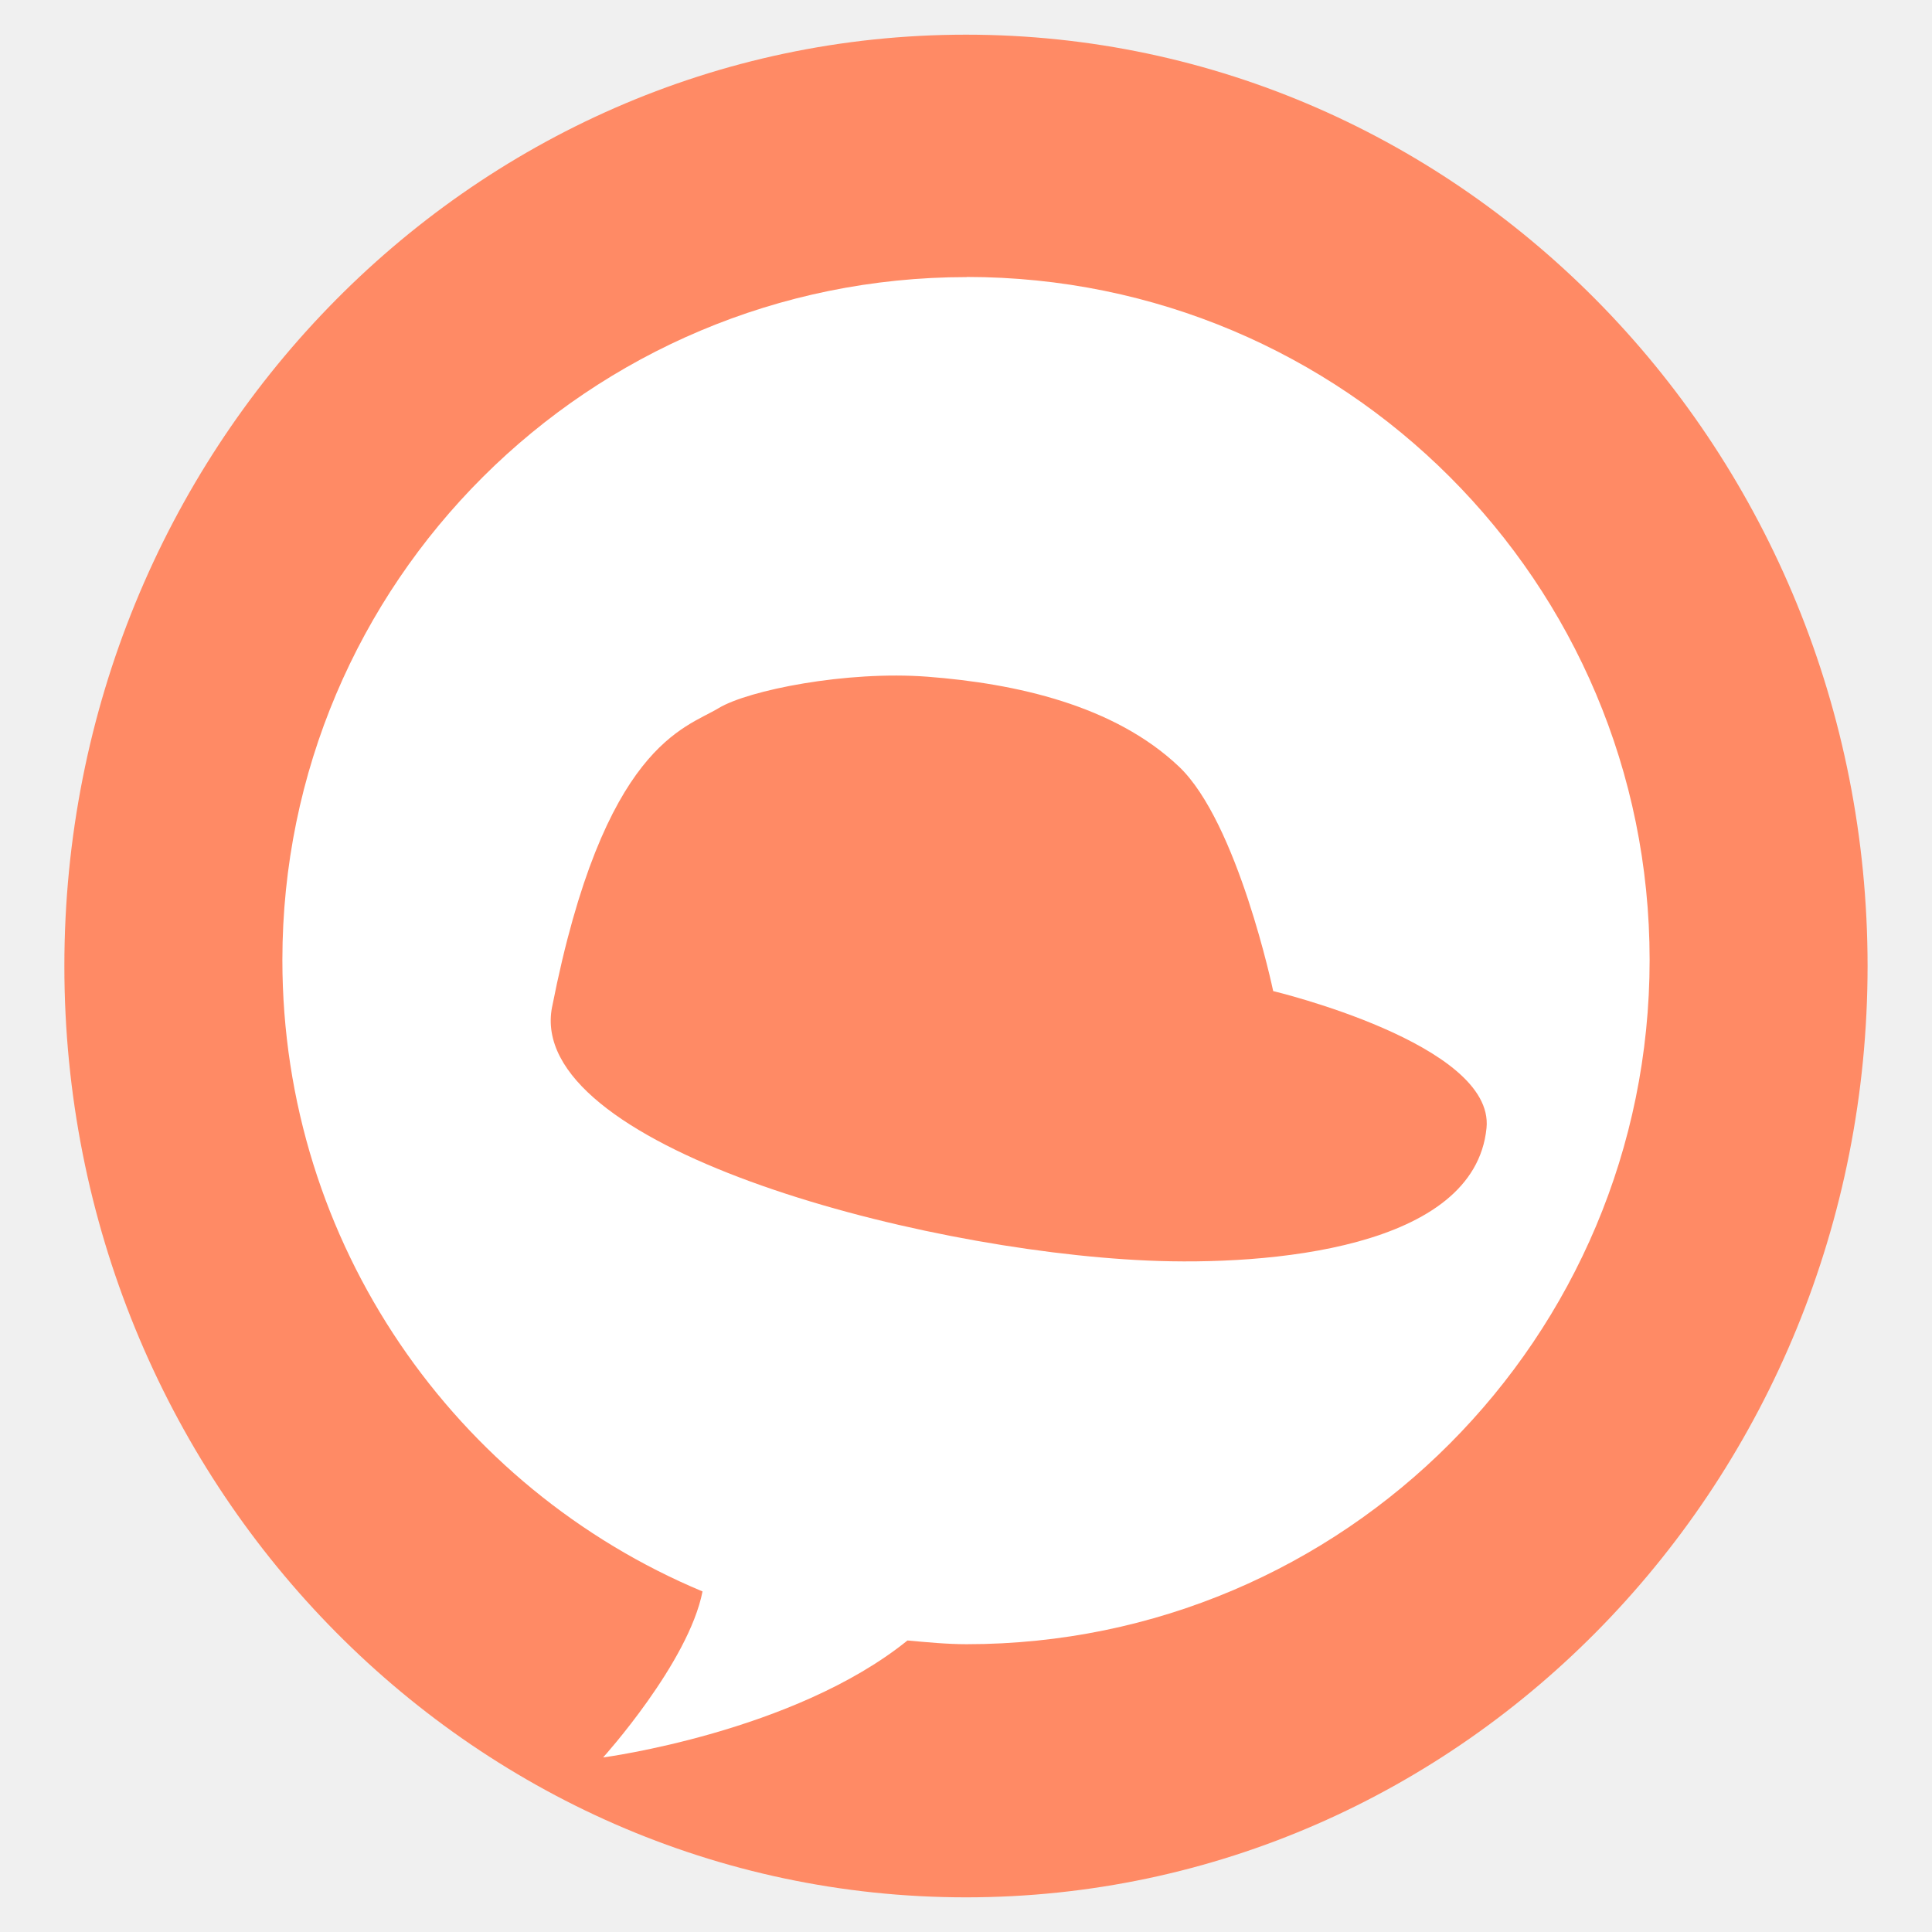
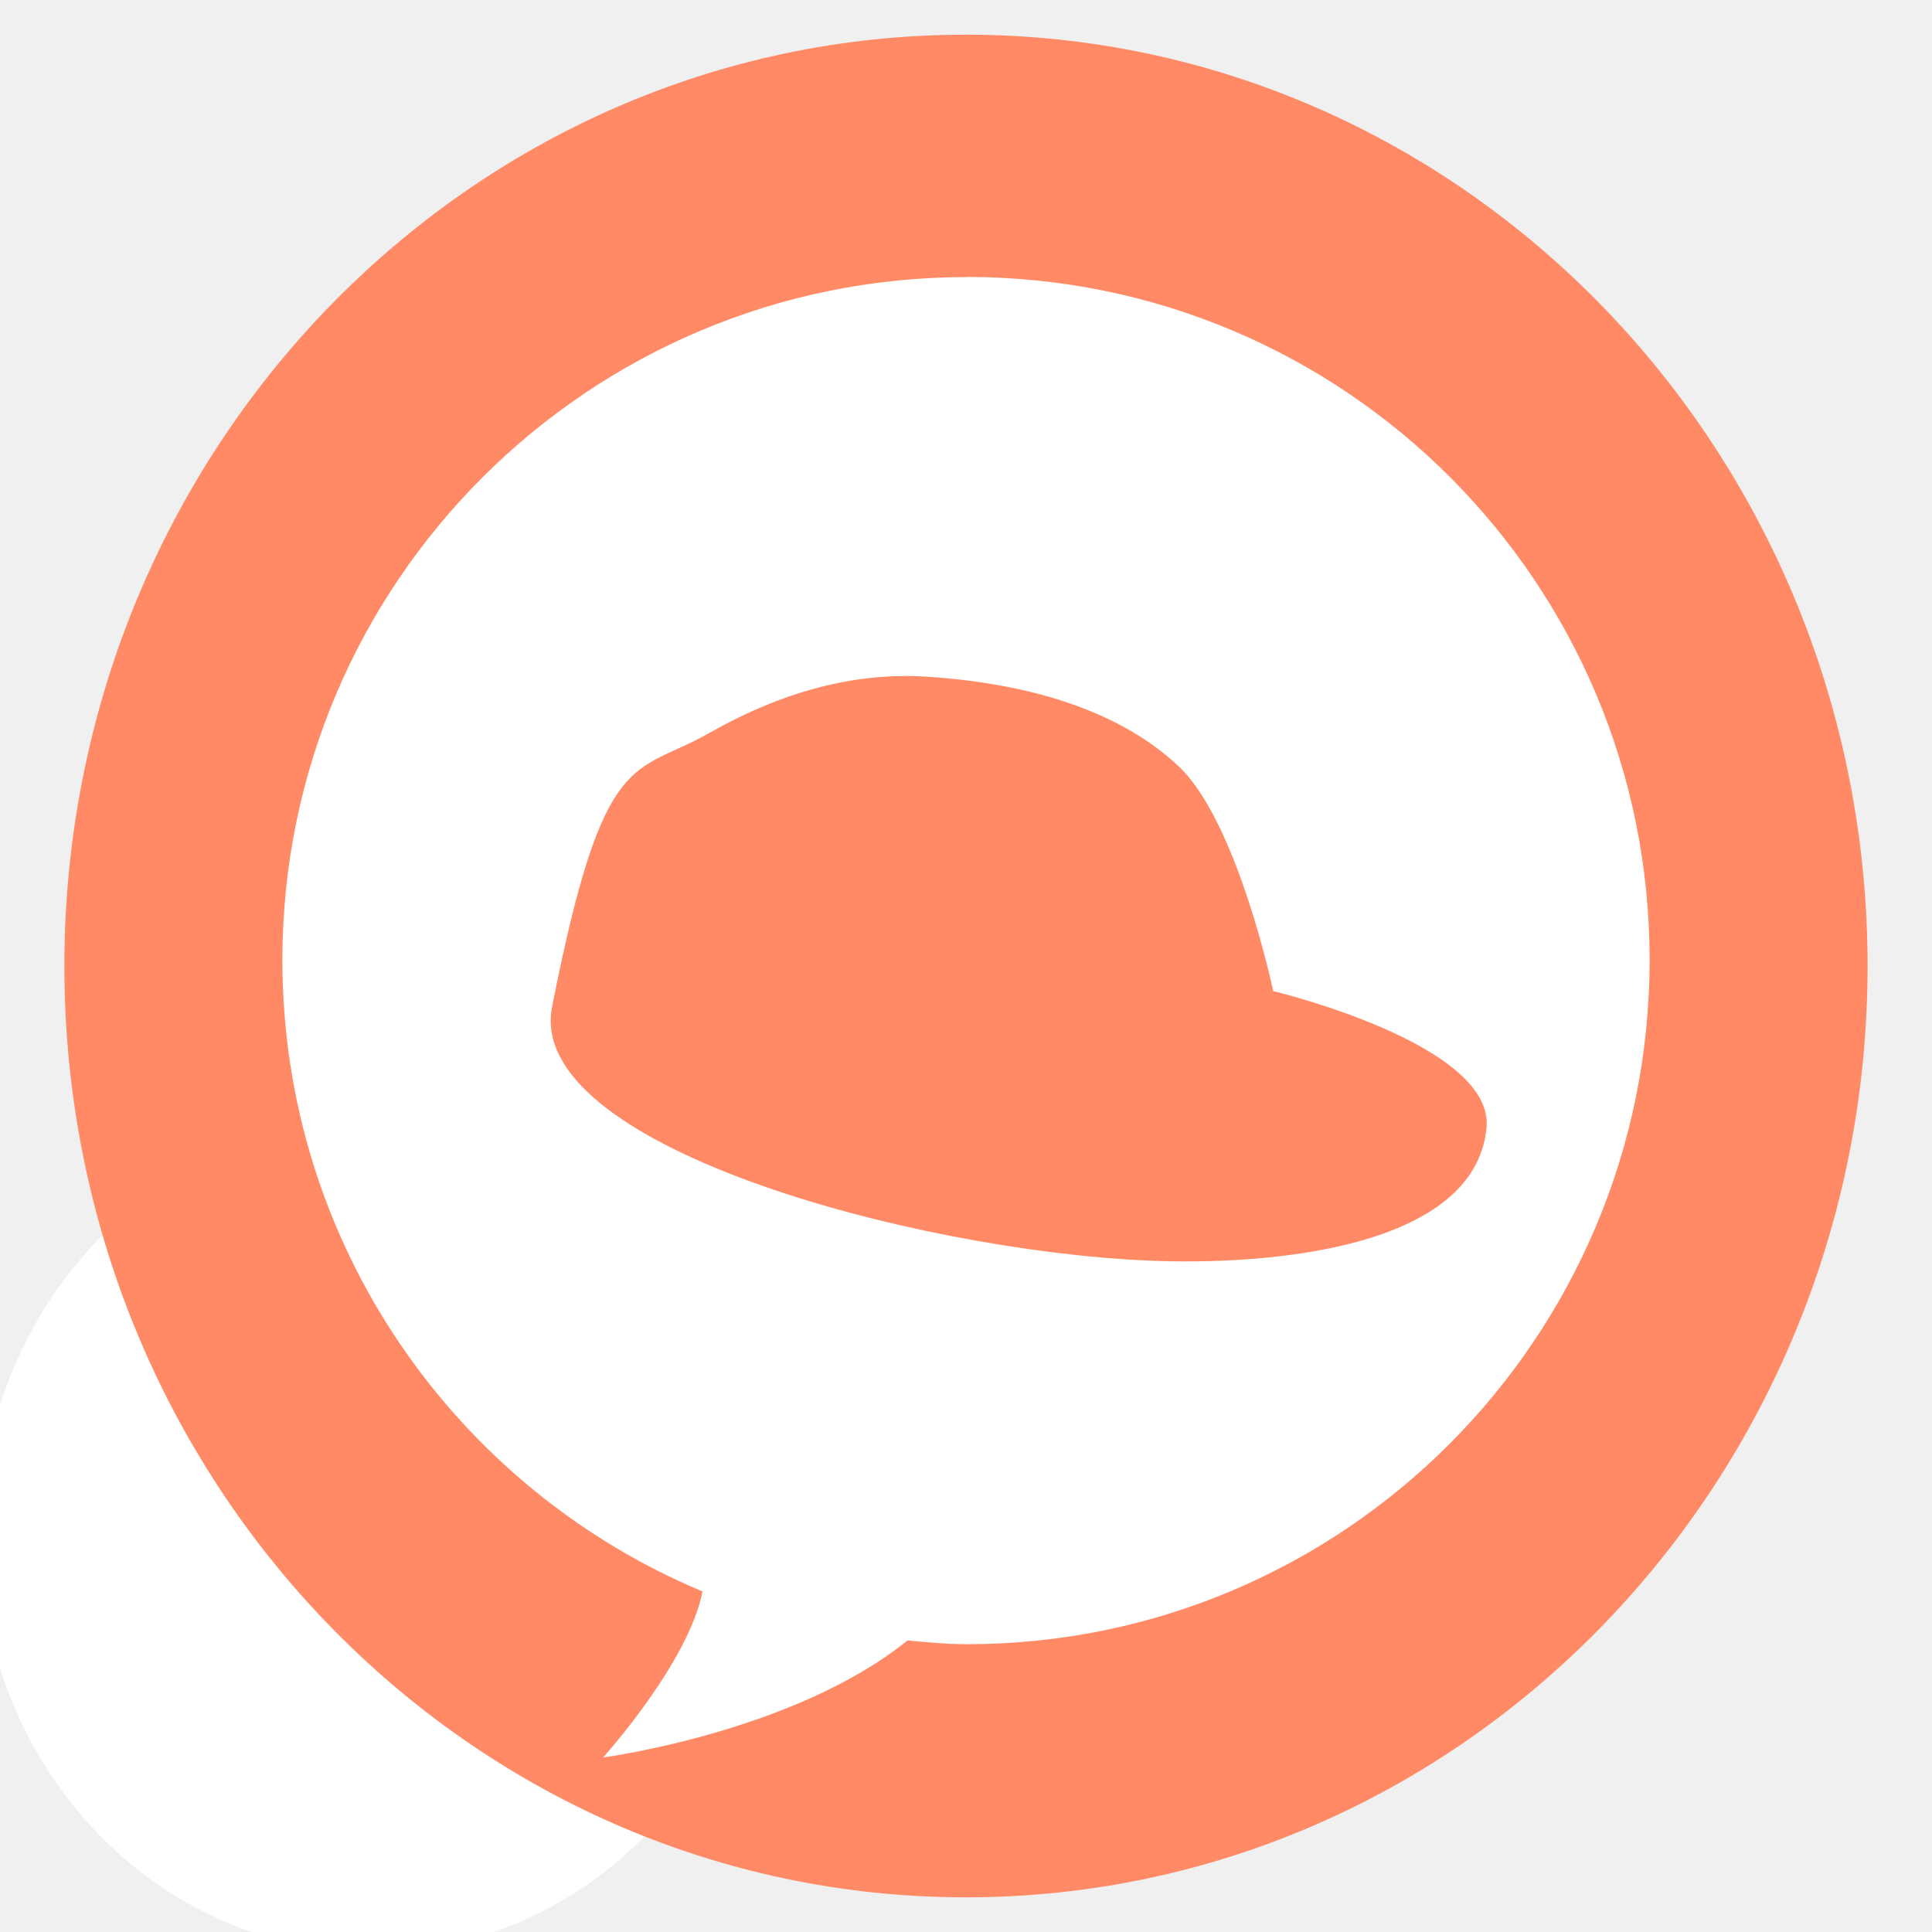
<svg xmlns="http://www.w3.org/2000/svg" xmlns:xlink="http://www.w3.org/1999/xlink" width="48" height="48" id="svg2" version="1.1" viewBox="0 0 13.547 13.547">
  <defs id="defs4">
    <linearGradient id="linearGradient4016">
      <stop style="stop-color:#000000;stop-opacity:1;" offset="0" id="stop4018" />
      <stop id="stop4026" offset="0.908" style="stop-color:#585858;stop-opacity:1;" />
      <stop style="stop-color:#000000;stop-opacity:1;" offset="1" id="stop4020" />
    </linearGradient>
    <linearGradient id="linearGradient4004">
      <stop id="stop4012" offset="0" style="stop-color:#23b28f;stop-opacity:1;" />
      <stop style="stop-color:#23b28f;stop-opacity:1;" offset="0.862" id="stop4014" />
      <stop style="stop-color:#000000;stop-opacity:1;" offset="1" id="stop4008" />
    </linearGradient>
    <linearGradient id="linearGradient3996">
      <stop style="stop-color:#ff8a65;stop-opacity:1;" offset="0" id="stop3998" />
      <stop style="stop-color:#ff8a65;stop-opacity:0.5;" offset="1" id="stop4000" />
    </linearGradient>
    <radialGradient xlink:href="#linearGradient3996" id="radialGradient4002" cx="24.129" cy="24.261" fx="24.129" fy="24.261" r="13.752" gradientUnits="userSpaceOnUse" />
  </defs>
  <g id="layer1" transform="translate(38.11915,-397.8449)" style="display:inline">
+     <path style="fill:#ffffff;fill-opacity:1;stroke:#ffffff;stroke-width:1;stroke-miterlimit:4;stroke-opacity:1;stroke-dasharray:none" id="path3211" d="m 18.515,38.181 c 0,5.423 -4.145,9.819 -9.257,9.819 -5.113,0 -9.257,-4.396 -9.257,-9.819 0,-5.423 4.145,-9.819 9.257,-9.819 5.113,0 9.257,4.396 9.257,9.819 z" transform="matrix(0.2822223,0,0,0.2822223,-38.11915,397.8449)" />
    <path style="fill:#ff8a65;fill-opacity:1;stroke:none" id="path3219" d="m 27.058,34.025 a 13.529,13.975 0 1 1 -27.058,0 13.529,13.975 0 1 1 27.058,0 z" transform="matrix(0.4672905,0,0,0.4672905,-37.66782,388.7189)" />
  </g>
  <g id="layer3">
    <path style="fill:#ffffff;fill-opacity:1;stroke:none" d="m 6.778,1.943 c -2.648,0 -4.798,2.141 -4.798,4.789 0,1.993 1.215,3.704 2.946,4.427 -0.098,0.501 -0.697,1.164 -0.697,1.164 0,0 1.336,-0.176 2.134,-0.82 0.136,0.012 0.276,0.026 0.415,0.026 2.648,0 4.789,-2.15 4.789,-4.798 0,-2.648 -2.141,-4.789 -4.789,-4.789 z" id="path4029" />
-     <path style="fill:#ff8a65;fill-opacity:1;stroke:none" d="m 13.717,25.015 c -0.676,3.435 8.901,6.044 14.792,6.304 3.012,0.133 8.126,-0.292 8.424,-3.292 0.208,-2.089 -5.3,-3.403 -5.3,-3.403 0,0 -0.879,-4.192 -2.343,-5.579 -1.606,-1.521 -4.043,-2.063 -6.248,-2.232 -2.011,-0.153 -4.451,0.335 -5.188,0.781 -0.836,0.506 -2.853,0.903 -4.136,7.42 z" id="path3990" transform="matrix(0.2822223,0,0,0.2822223,-1e-6,0)" />
+     <path style="fill:#ff8a65;fill-opacity:1;stroke:none" d="m 13.717,25.015 c -0.676,3.435 8.901,6.044 14.792,6.304 3.012,0.133 8.126,-0.292 8.424,-3.292 0.208,-2.089 -5.3,-3.403 -5.3,-3.403 0,0 -0.879,-4.192 -2.343,-5.579 -1.606,-1.521 -4.042,-2.087 -6.248,-2.232 -2.031,-0.134 -3.869,0.518 -5.412,1.395 -1.885,1.071 -2.63,0.289 -3.913,6.806 z" id="path3990" transform="matrix(0.2822223,0,0,0.2822223,-1e-6,0)" />
  </g>
  <g id="layer2" />
</svg>
